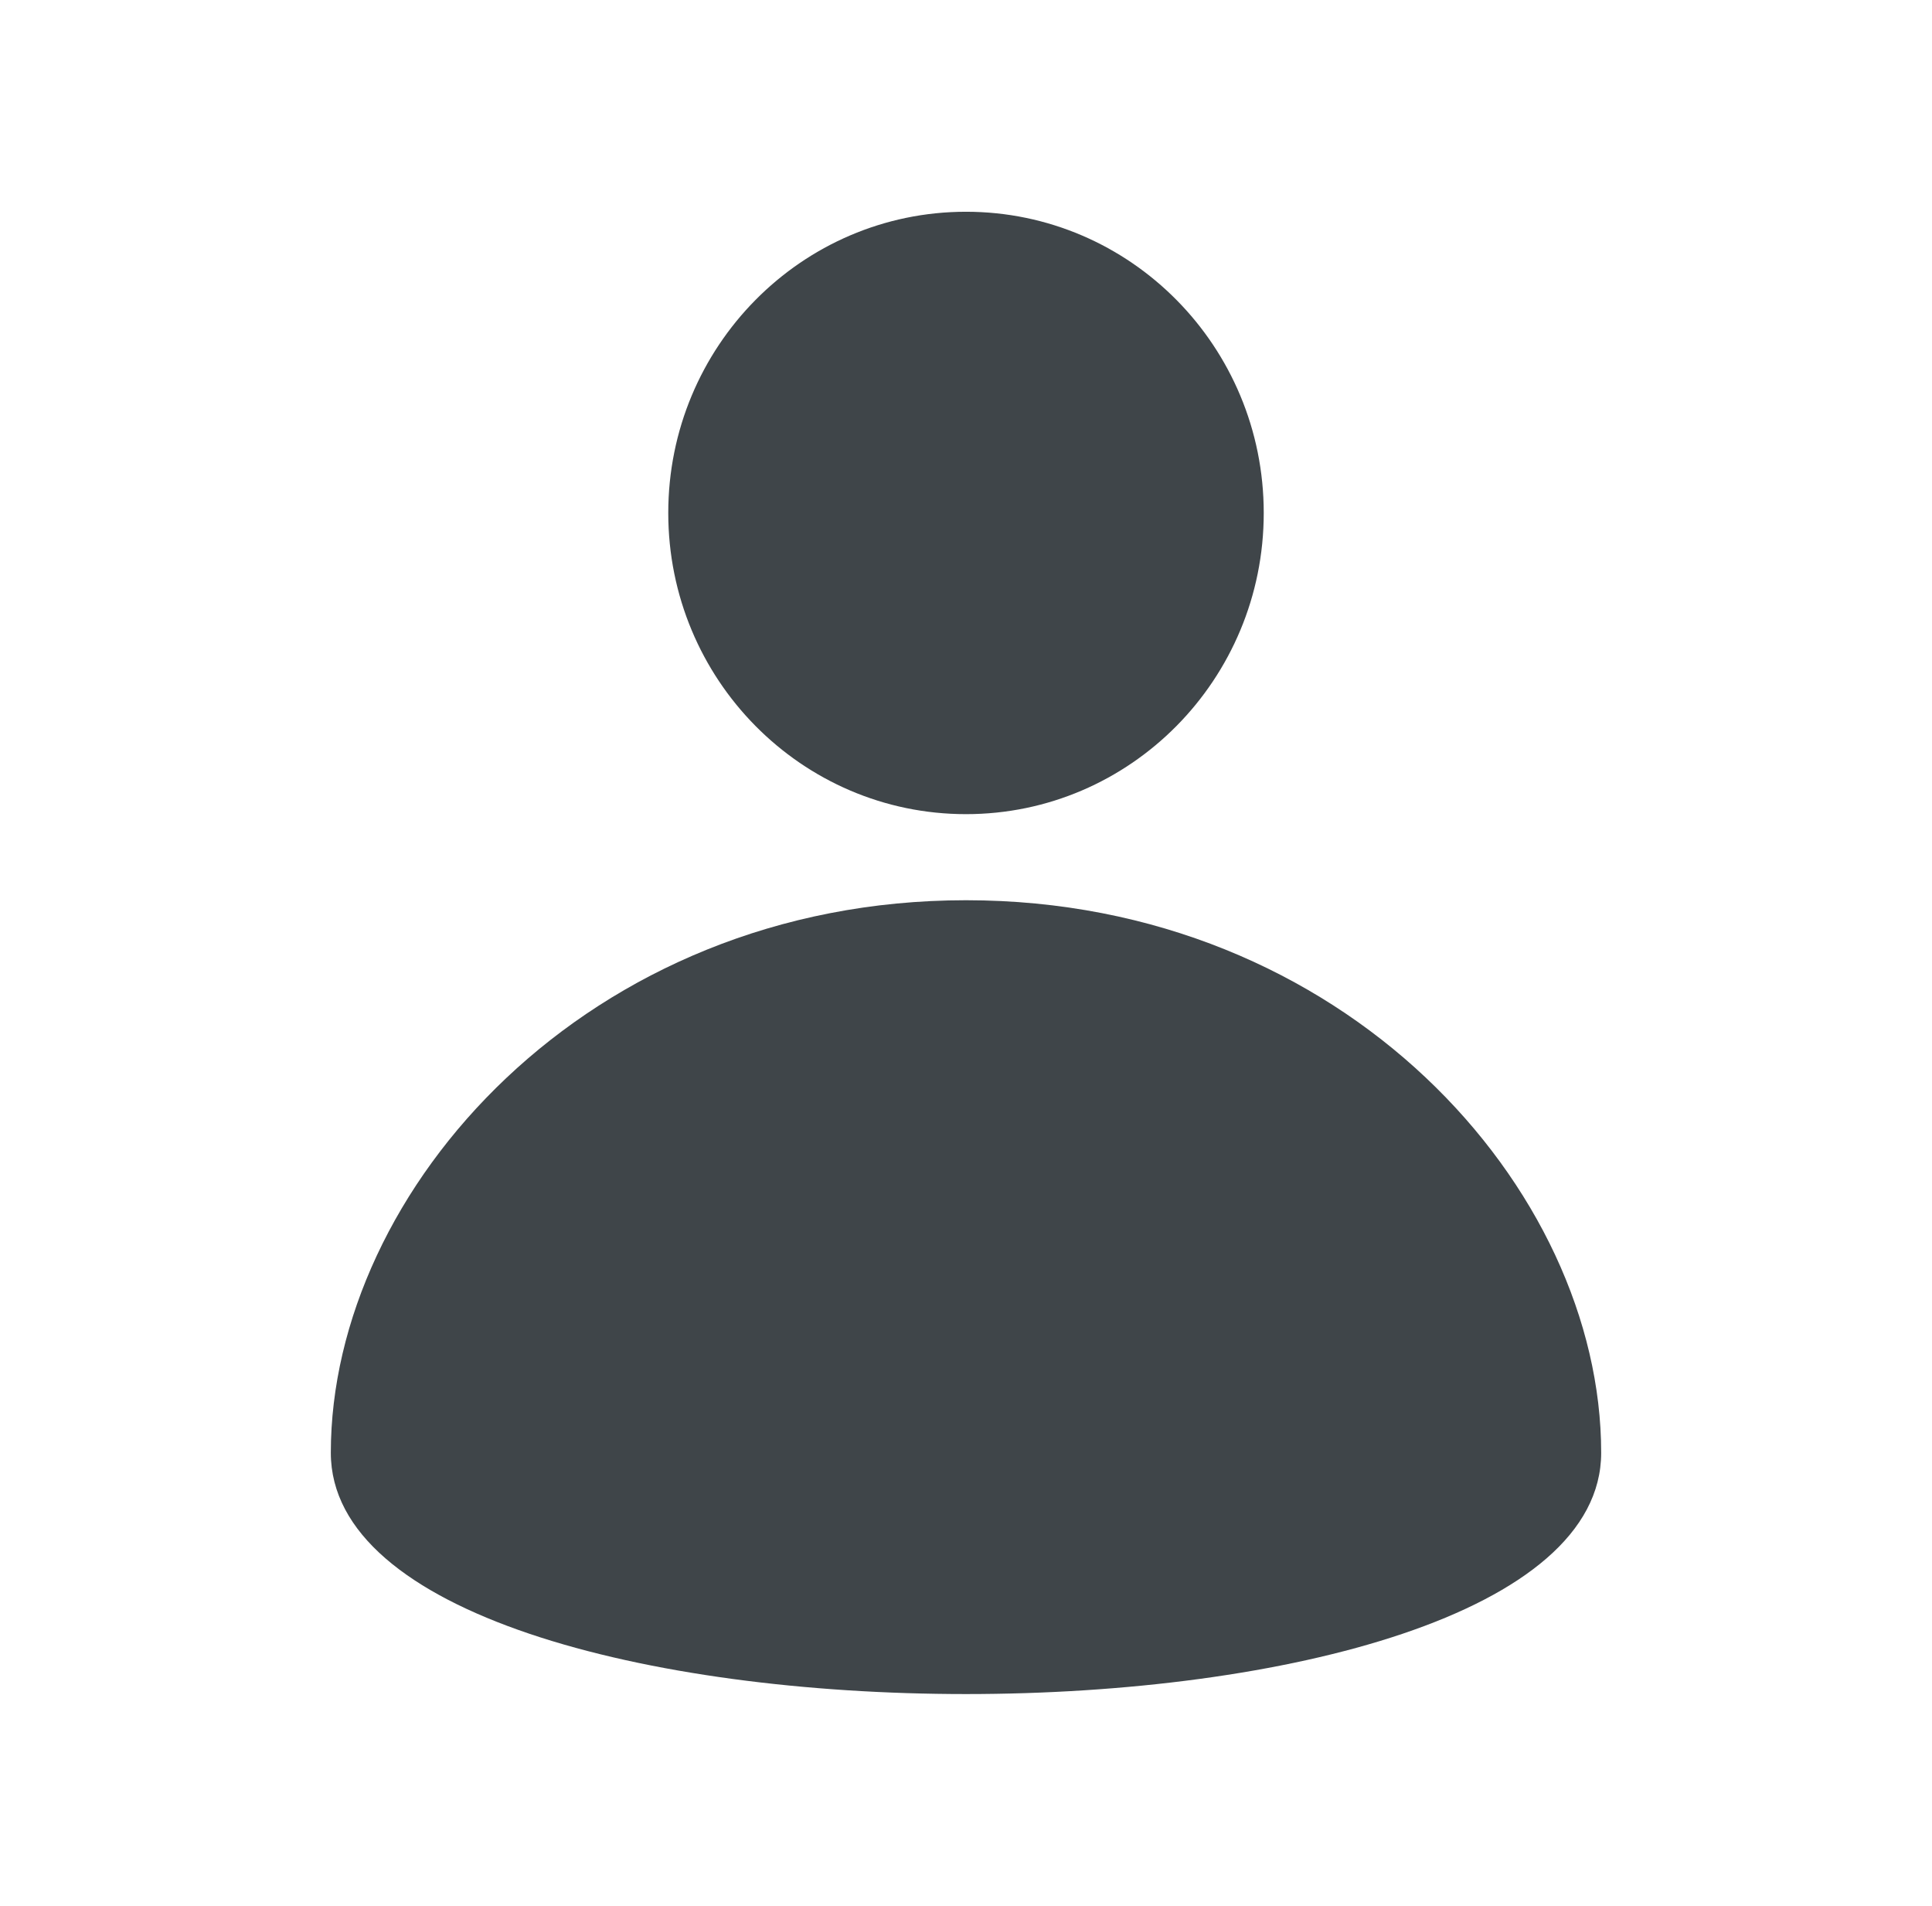
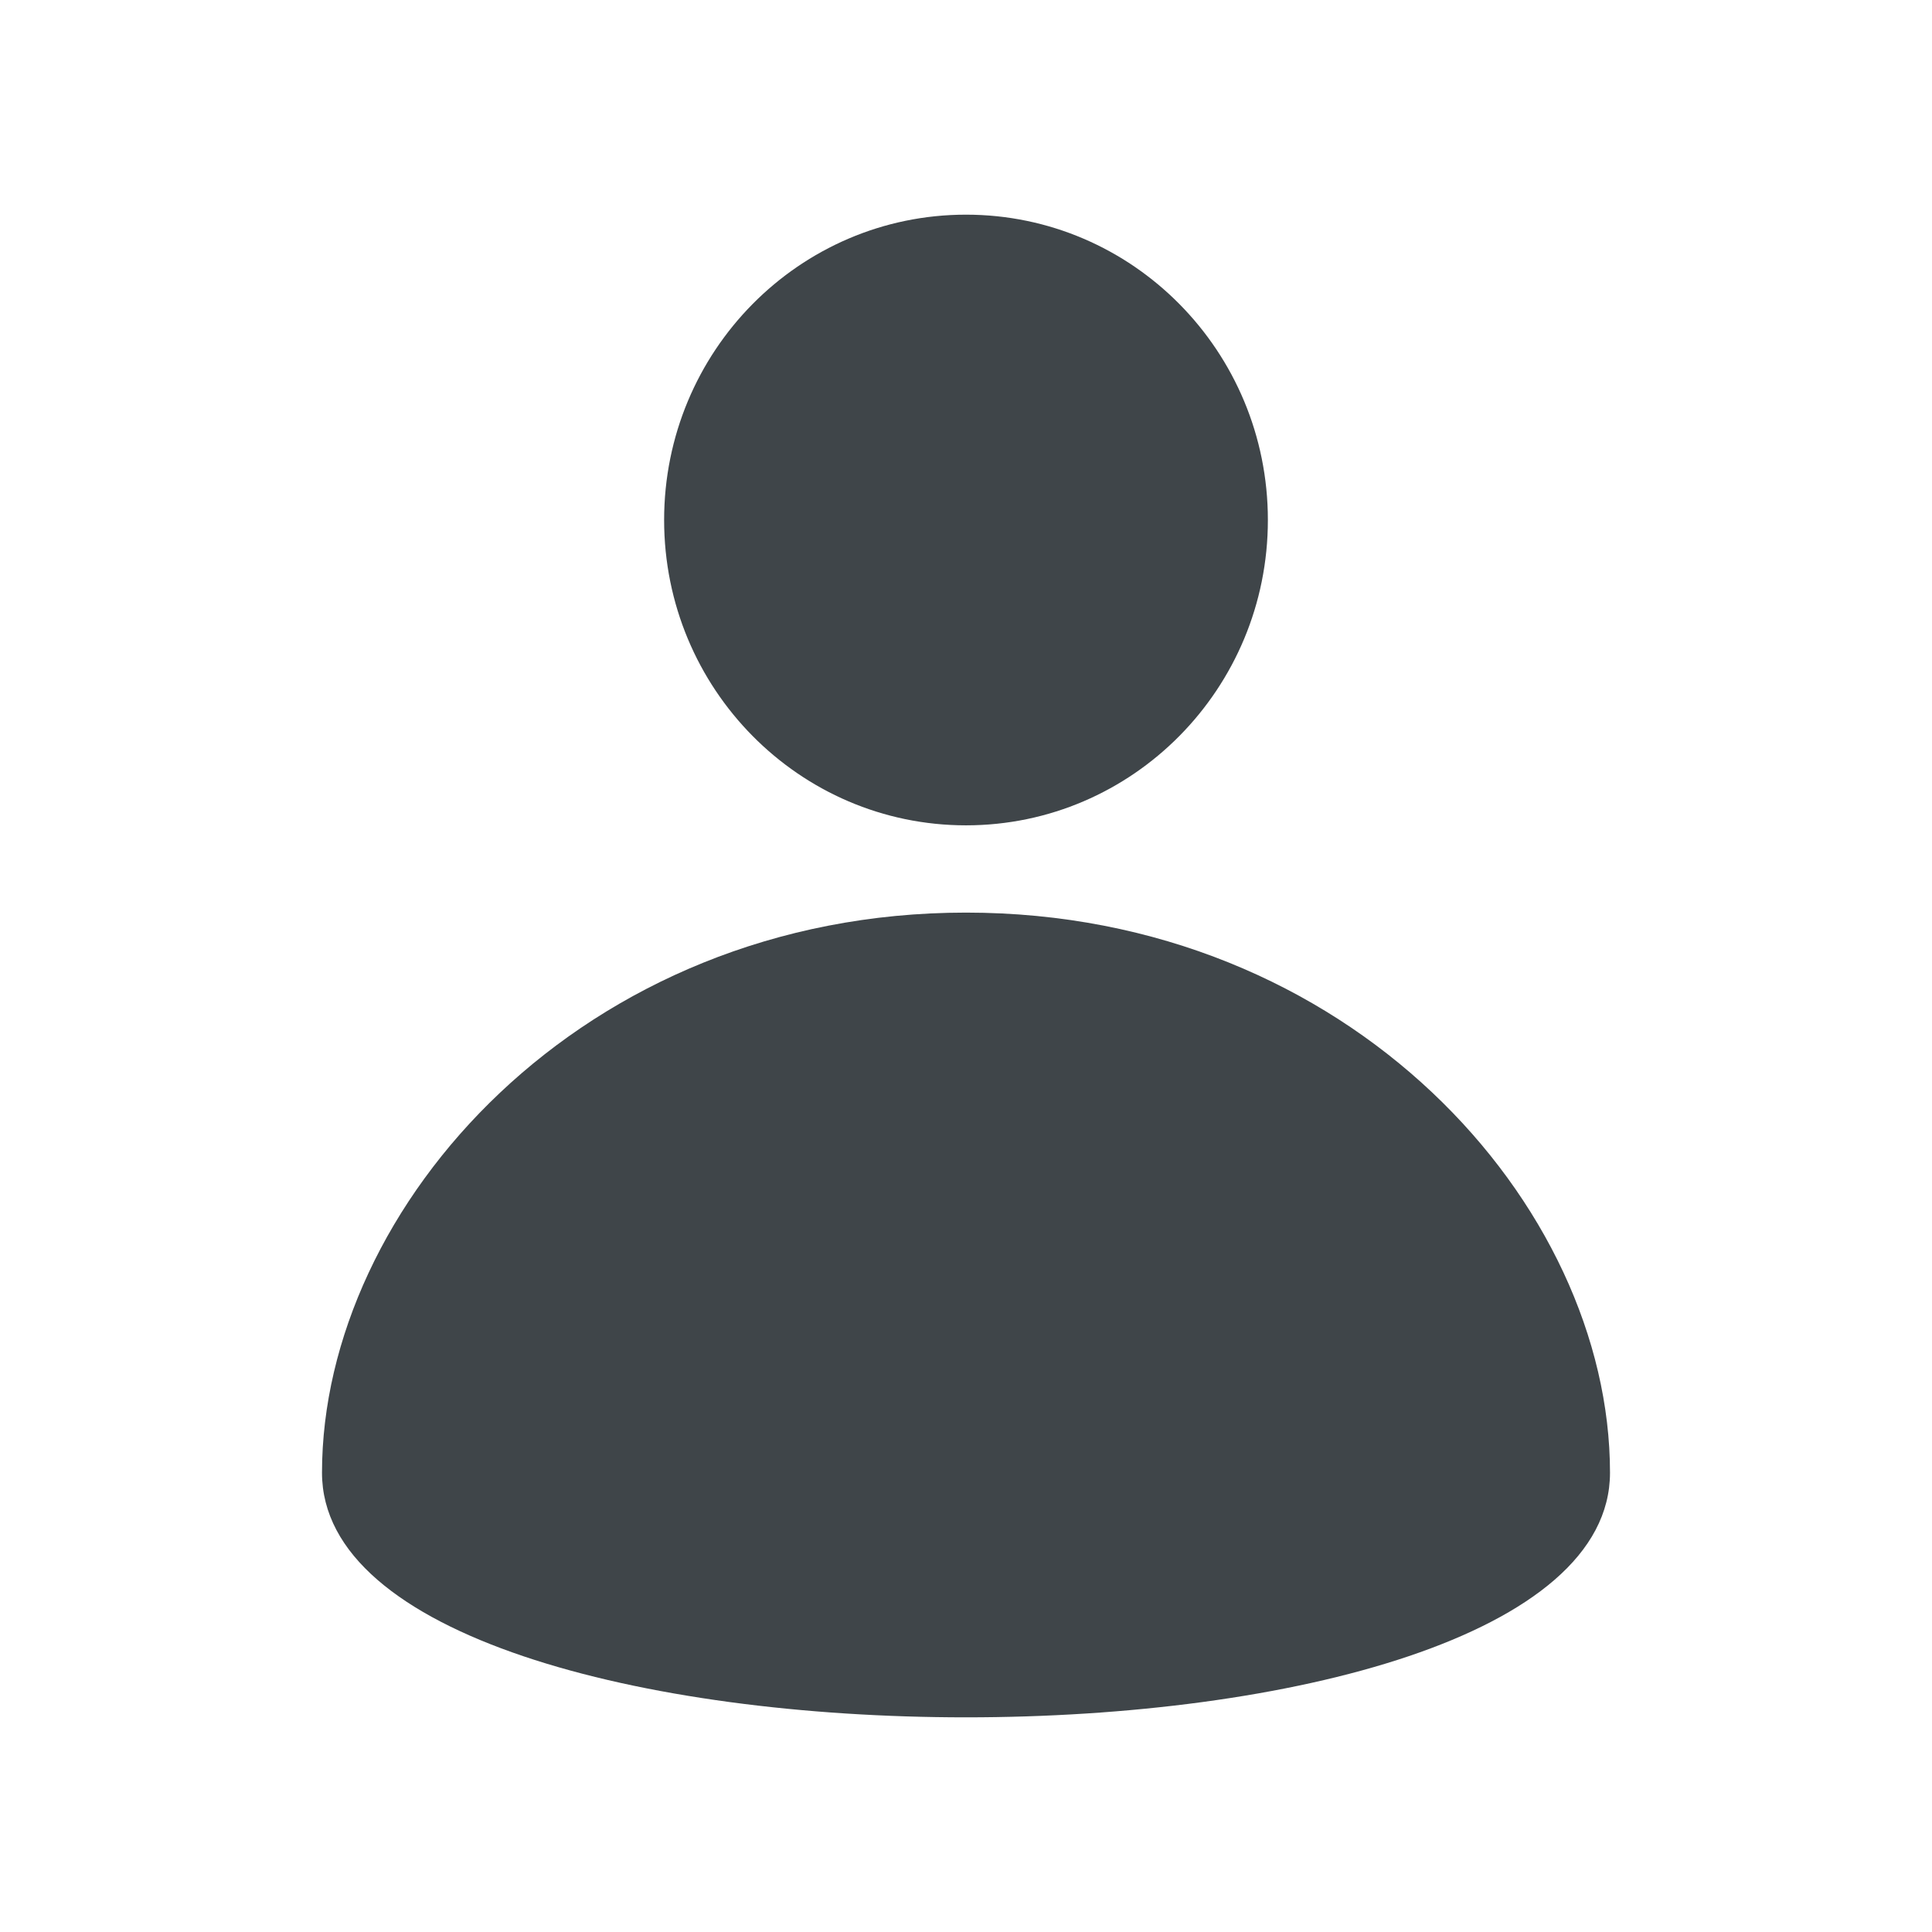
- <svg xmlns="http://www.w3.org/2000/svg" width="73" height="72" viewBox="0 0 73 72" fill="none">
-   <path d="M36.5 30.758C30.287 30.758 25.25 25.664 25.25 19.379C25.25 13.095 30.287 8 36.5 8C42.713 8 47.75 13.095 47.75 19.379C47.75 25.664 42.713 30.758 36.5 30.758ZM60.5 54.884C60.5 67.039 12.5 67.039 12.5 54.884C12.5 44.952 22.191 34.01 36.5 34.01C50.809 34.01 60.5 44.908 60.5 54.884Z" fill="#3F4549" />
+ <svg xmlns="http://www.w3.org/2000/svg" width="72" height="72" viewBox="0 0 72 72" fill="none">
+   <path d="M36 30.758C29.787 30.758 24.75 25.664 24.75 19.379C24.75 13.095 29.787 8 36 8C42.213 8 47.25 13.095 47.25 19.379C47.25 25.664 42.213 30.758 36 30.758ZM60 54.884C60 67.039 12 67.039 12 54.884C12 44.952 21.691 34.01 36 34.01C50.309 34.01 60 44.908 60 54.884Z" fill="#3F4549" />
</svg>
